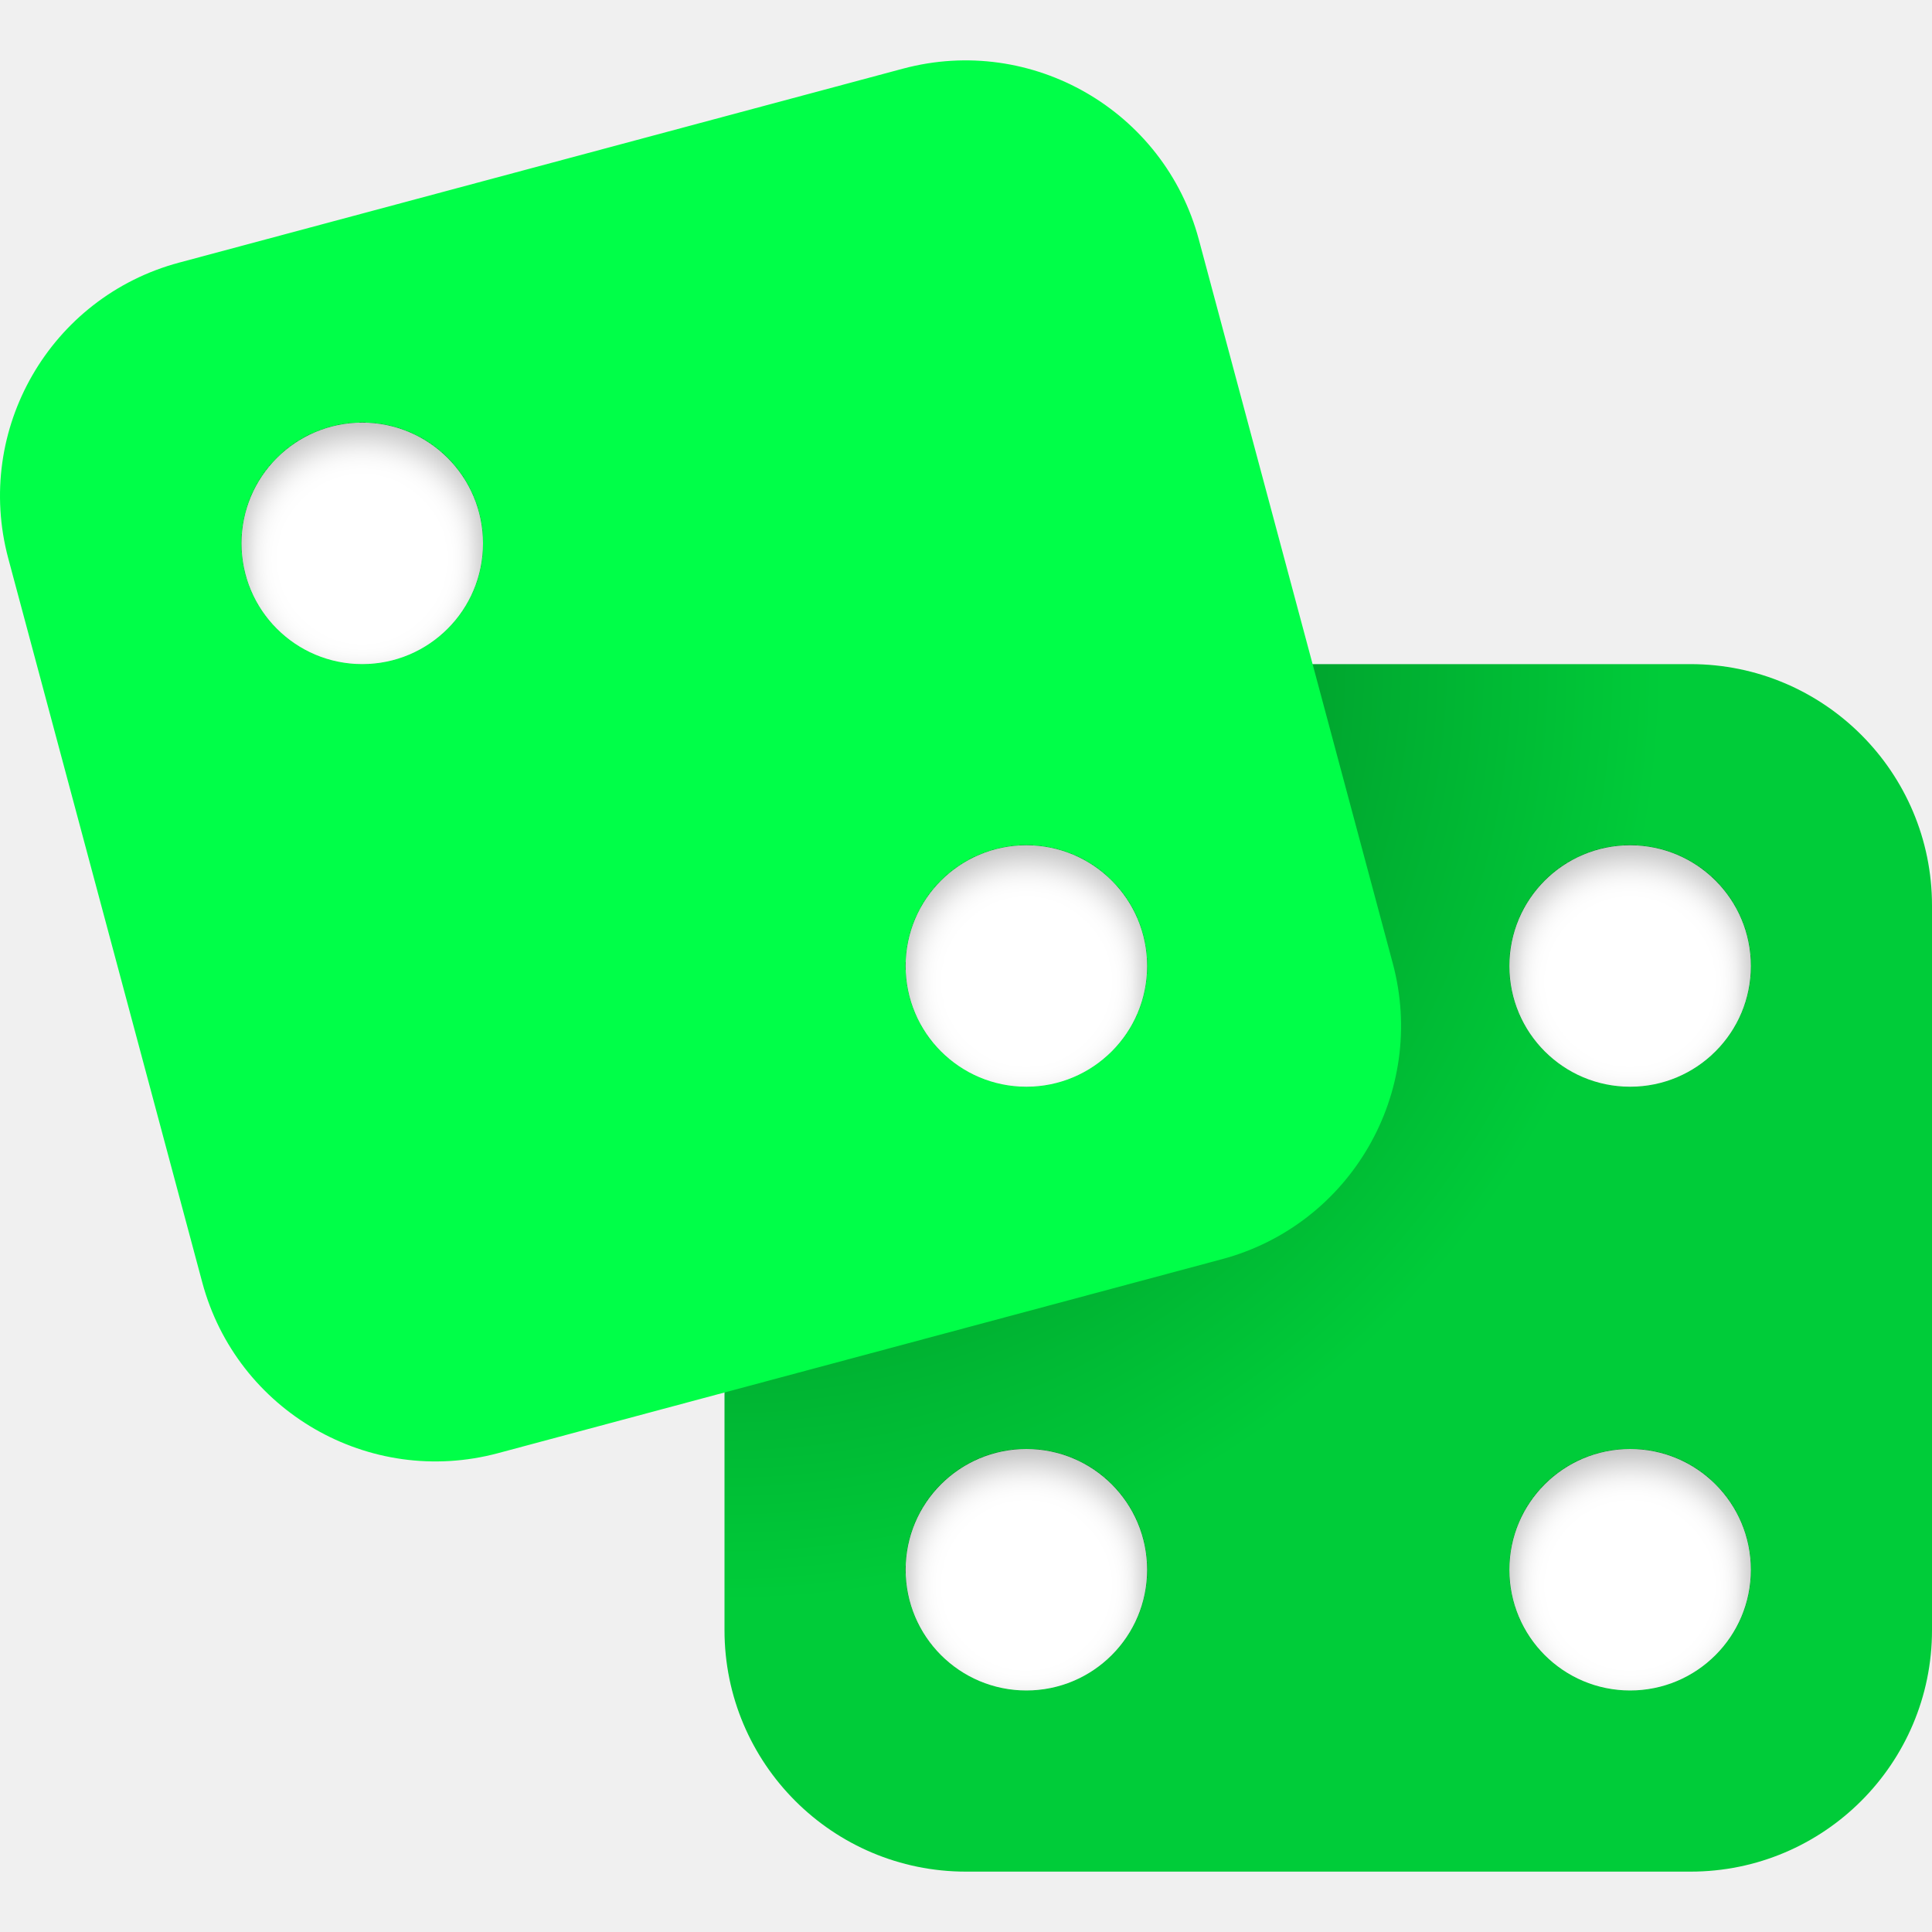
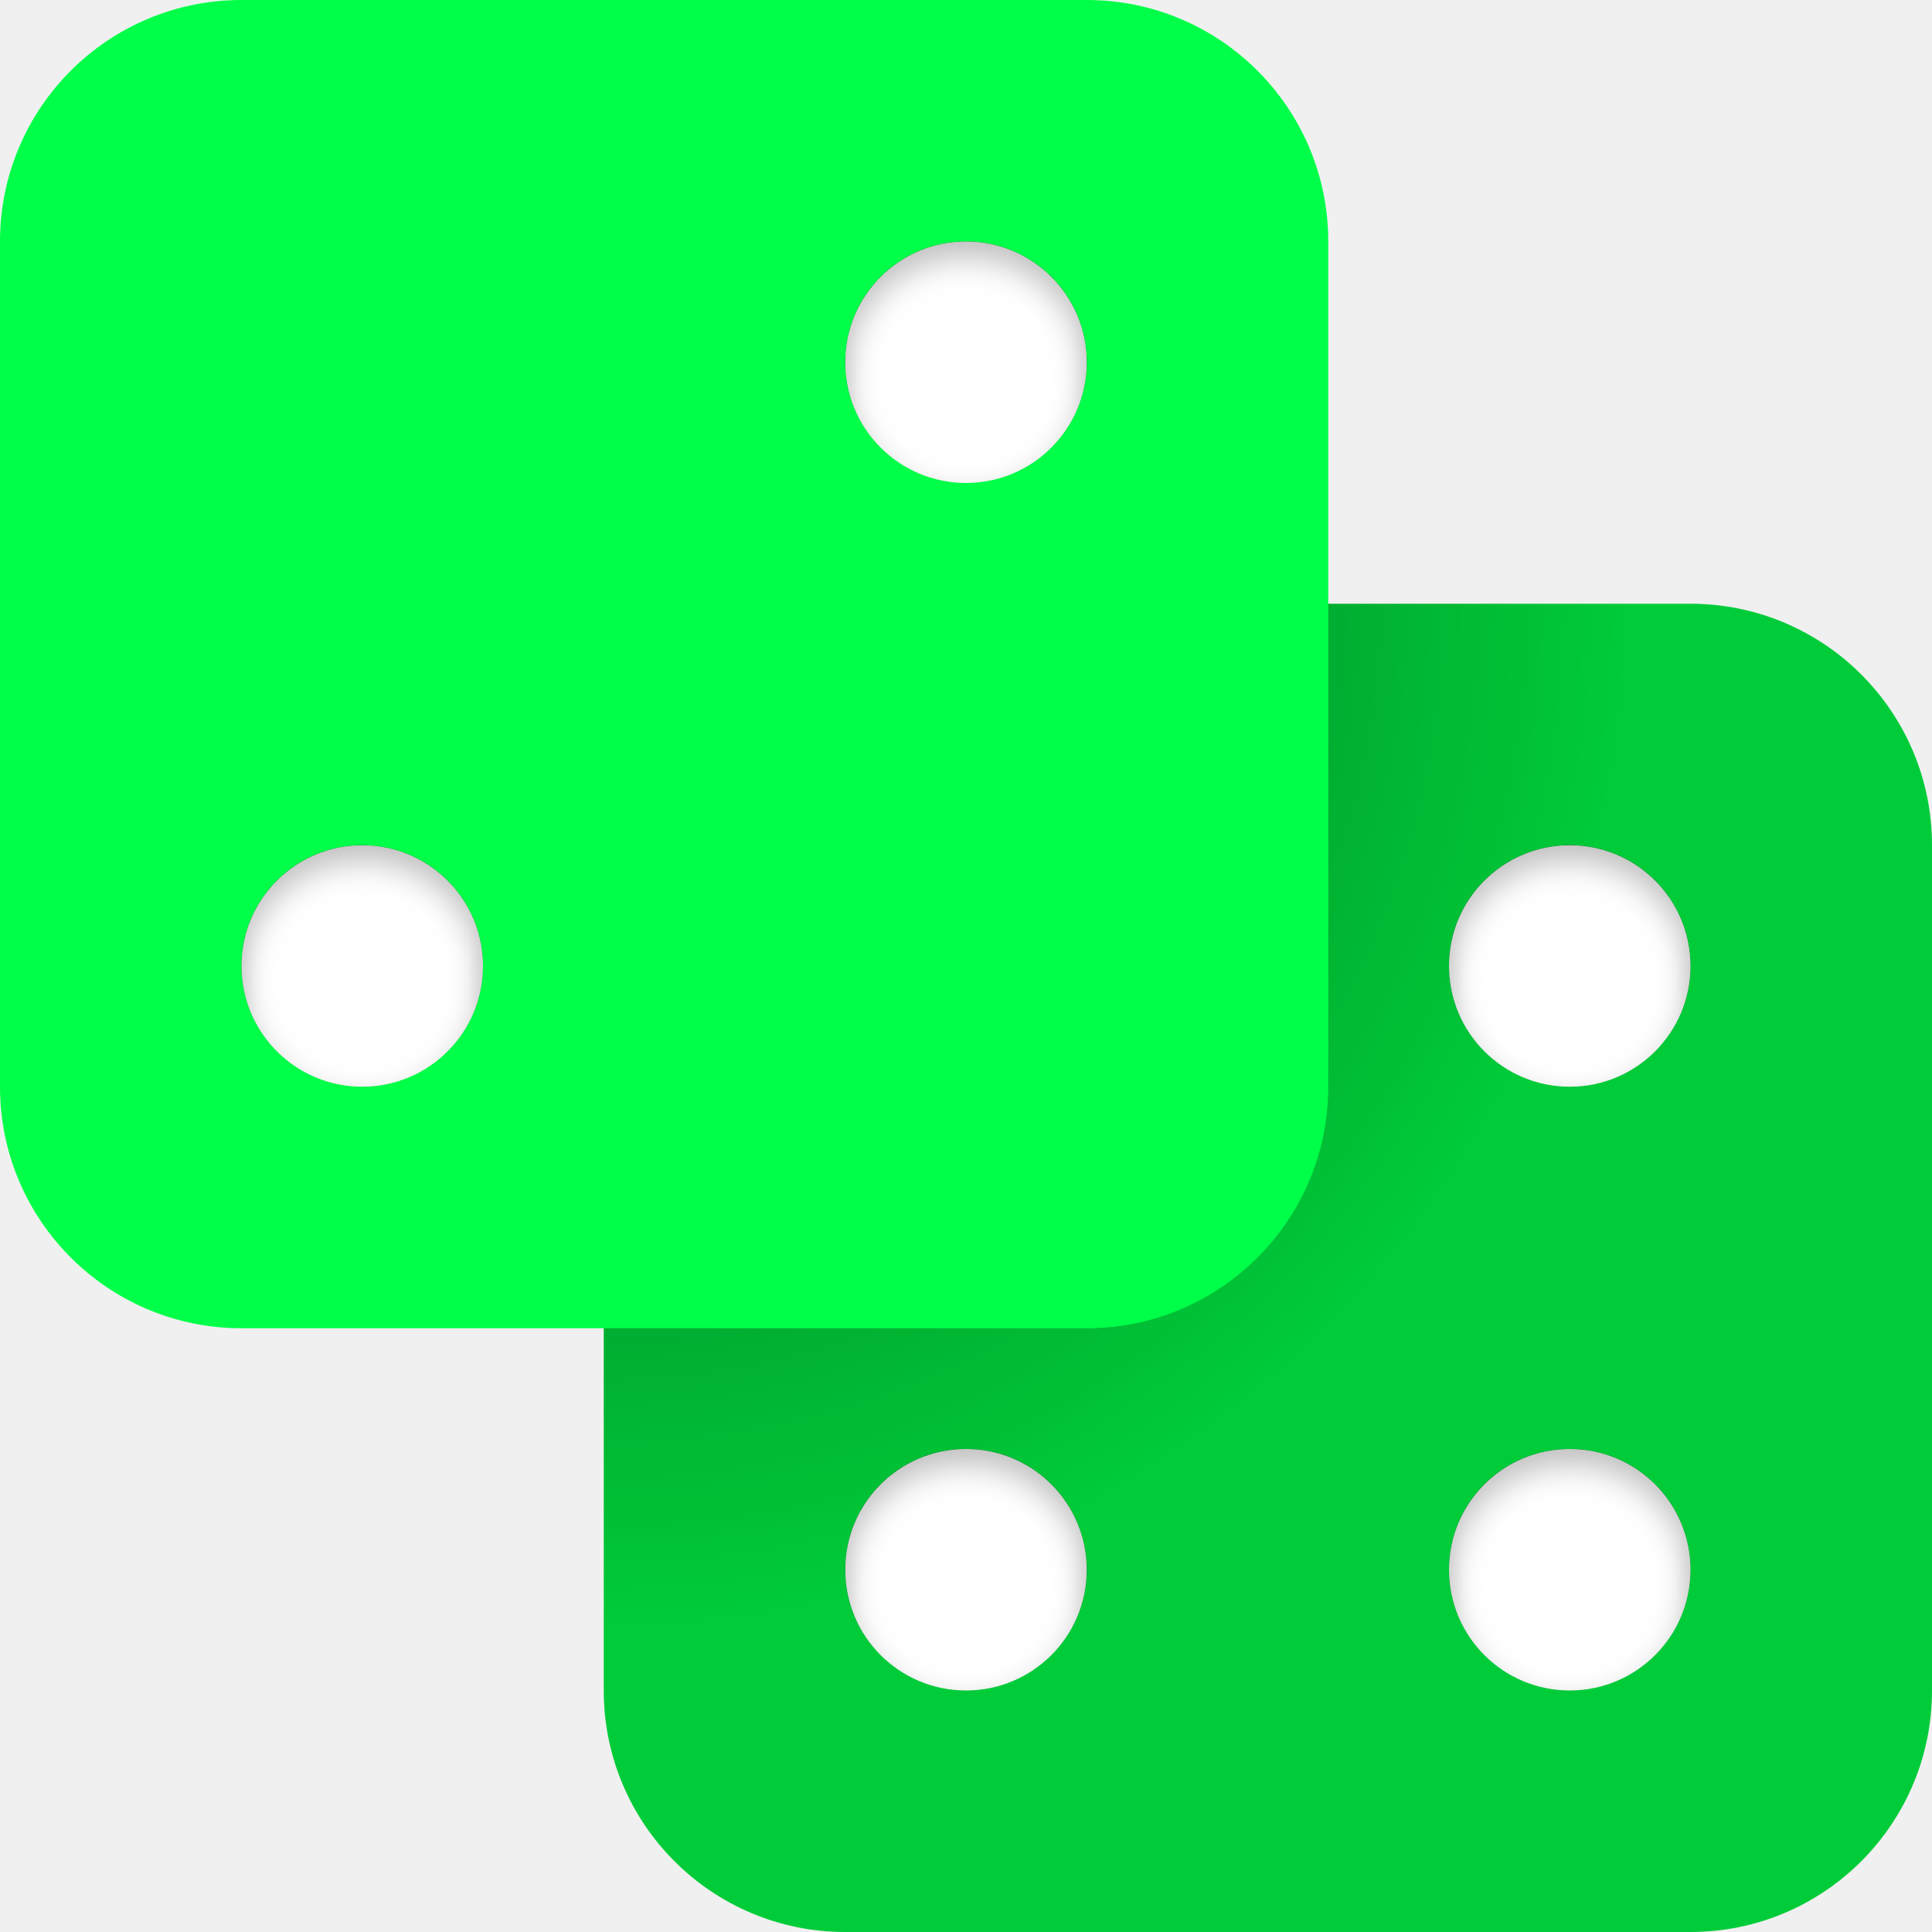
<svg xmlns="http://www.w3.org/2000/svg" width="32" height="32" viewBox="0 0 32 32" fill="none">
-   <rect x="12" y="11" width="20" height="20" rx="4" fill="url(#paint0_radial_536_18)" />
-   <path d="M0.137 9.249C-0.434 7.115 0.832 4.922 2.966 4.35L14.957 1.137C17.09 0.566 19.284 1.832 19.856 3.966L23.069 15.957C23.64 18.09 22.374 20.284 20.24 20.856L8.249 24.069C6.115 24.64 3.922 23.374 3.35 21.24L0.137 9.249Z" fill="#00FF48" />
-   <g filter="url(#filter0_i_536_18)">
-     <circle cx="17" cy="16" r="2" fill="white" />
-   </g>
-   <g filter="url(#filter1_i_536_18)">
-     <circle cx="6" cy="9" r="2" fill="white" />
-   </g>
-   <g filter="url(#filter2_i_536_18)">
-     <circle cx="17" cy="26" r="2" fill="white" />
-   </g>
-   <g filter="url(#filter3_i_536_18)">
-     <circle cx="27" cy="16" r="2" fill="white" />
-   </g>
-   <g filter="url(#filter4_i_536_18)">
-     <ellipse cx="27" cy="26" rx="2" ry="2" fill="white" />
+   <g clip-path="url(#clip0_539_127)">
+     <rect x="10" y="10" width="22" height="22" rx="4" fill="url(#paint0_radial_539_127)" />
+     <g filter="url(#filter0_i_539_127)">
+       <circle cx="16" cy="26" r="2" fill="white" />
+     </g>
+     <g filter="url(#filter1_i_539_127)">
+       <circle cx="26" cy="16" r="2" fill="white" />
+     </g>
+     <rect width="22" height="22" rx="4" fill="#00FF48" />
+     <g filter="url(#filter2_i_539_127)">
+       <circle cx="6" cy="16" r="2" fill="white" />
+     </g>
+     <g filter="url(#filter3_i_539_127)">
+       <circle cx="16" cy="6" r="2" fill="white" />
+     </g>
+     <g filter="url(#filter4_i_539_127)">
+       <circle cx="26" cy="26" r="2" fill="white" />
+     </g>
  </g>
  <defs>
-     <filter id="filter0_i_536_18" x="15" y="14" width="4" height="4.26" filterUnits="userSpaceOnUse" color-interpolation-filters="sRGB">
+     <filter id="filter0_i_539_127" x="14" y="24" width="4" height="4.26" filterUnits="userSpaceOnUse" color-interpolation-filters="sRGB">
      <feFlood flood-opacity="0" result="BackgroundImageFix" />
      <feBlend mode="normal" in="SourceGraphic" in2="BackgroundImageFix" result="shape" />
      <feColorMatrix in="SourceAlpha" type="matrix" values="0 0 0 0 0 0 0 0 0 0 0 0 0 0 0 0 0 0 127 0" result="hardAlpha" />
      <feOffset dy="0.26" />
      <feGaussianBlur stdDeviation="0.26" />
      <feComposite in2="hardAlpha" operator="arithmetic" k2="-1" k3="1" />
      <feColorMatrix type="matrix" values="0 0 0 0 0 0 0 0 0 0 0 0 0 0 0 0 0 0 0.25 0" />
-       <feBlend mode="normal" in2="shape" result="effect1_innerShadow_536_18" />
+       <feBlend mode="normal" in2="shape" result="effect1_innerShadow_539_127" />
    </filter>
-     <filter id="filter1_i_536_18" x="4" y="7" width="4" height="4.26" filterUnits="userSpaceOnUse" color-interpolation-filters="sRGB">
+     <filter id="filter1_i_539_127" x="24" y="14" width="4" height="4.26" filterUnits="userSpaceOnUse" color-interpolation-filters="sRGB">
      <feFlood flood-opacity="0" result="BackgroundImageFix" />
      <feBlend mode="normal" in="SourceGraphic" in2="BackgroundImageFix" result="shape" />
      <feColorMatrix in="SourceAlpha" type="matrix" values="0 0 0 0 0 0 0 0 0 0 0 0 0 0 0 0 0 0 127 0" result="hardAlpha" />
      <feOffset dy="0.26" />
      <feGaussianBlur stdDeviation="0.26" />
      <feComposite in2="hardAlpha" operator="arithmetic" k2="-1" k3="1" />
      <feColorMatrix type="matrix" values="0 0 0 0 0 0 0 0 0 0 0 0 0 0 0 0 0 0 0.25 0" />
-       <feBlend mode="normal" in2="shape" result="effect1_innerShadow_536_18" />
+       <feBlend mode="normal" in2="shape" result="effect1_innerShadow_539_127" />
    </filter>
-     <filter id="filter2_i_536_18" x="15" y="24" width="4" height="4.26" filterUnits="userSpaceOnUse" color-interpolation-filters="sRGB">
+     <filter id="filter2_i_539_127" x="4" y="14" width="4" height="4.26" filterUnits="userSpaceOnUse" color-interpolation-filters="sRGB">
      <feFlood flood-opacity="0" result="BackgroundImageFix" />
      <feBlend mode="normal" in="SourceGraphic" in2="BackgroundImageFix" result="shape" />
      <feColorMatrix in="SourceAlpha" type="matrix" values="0 0 0 0 0 0 0 0 0 0 0 0 0 0 0 0 0 0 127 0" result="hardAlpha" />
      <feOffset dy="0.26" />
      <feGaussianBlur stdDeviation="0.26" />
      <feComposite in2="hardAlpha" operator="arithmetic" k2="-1" k3="1" />
      <feColorMatrix type="matrix" values="0 0 0 0 0 0 0 0 0 0 0 0 0 0 0 0 0 0 0.25 0" />
-       <feBlend mode="normal" in2="shape" result="effect1_innerShadow_536_18" />
+       <feBlend mode="normal" in2="shape" result="effect1_innerShadow_539_127" />
    </filter>
-     <filter id="filter3_i_536_18" x="25" y="14" width="4" height="4.26" filterUnits="userSpaceOnUse" color-interpolation-filters="sRGB">
+     <filter id="filter3_i_539_127" x="14" y="4" width="4" height="4.26" filterUnits="userSpaceOnUse" color-interpolation-filters="sRGB">
      <feFlood flood-opacity="0" result="BackgroundImageFix" />
      <feBlend mode="normal" in="SourceGraphic" in2="BackgroundImageFix" result="shape" />
      <feColorMatrix in="SourceAlpha" type="matrix" values="0 0 0 0 0 0 0 0 0 0 0 0 0 0 0 0 0 0 127 0" result="hardAlpha" />
      <feOffset dy="0.26" />
      <feGaussianBlur stdDeviation="0.26" />
      <feComposite in2="hardAlpha" operator="arithmetic" k2="-1" k3="1" />
      <feColorMatrix type="matrix" values="0 0 0 0 0 0 0 0 0 0 0 0 0 0 0 0 0 0 0.25 0" />
-       <feBlend mode="normal" in2="shape" result="effect1_innerShadow_536_18" />
+       <feBlend mode="normal" in2="shape" result="effect1_innerShadow_539_127" />
    </filter>
-     <filter id="filter4_i_536_18" x="25" y="24" width="4" height="4.26" filterUnits="userSpaceOnUse" color-interpolation-filters="sRGB">
+     <filter id="filter4_i_539_127" x="24" y="24" width="4" height="4.26" filterUnits="userSpaceOnUse" color-interpolation-filters="sRGB">
      <feFlood flood-opacity="0" result="BackgroundImageFix" />
      <feBlend mode="normal" in="SourceGraphic" in2="BackgroundImageFix" result="shape" />
      <feColorMatrix in="SourceAlpha" type="matrix" values="0 0 0 0 0 0 0 0 0 0 0 0 0 0 0 0 0 0 127 0" result="hardAlpha" />
      <feOffset dy="0.26" />
      <feGaussianBlur stdDeviation="0.26" />
      <feComposite in2="hardAlpha" operator="arithmetic" k2="-1" k3="1" />
      <feColorMatrix type="matrix" values="0 0 0 0 0 0 0 0 0 0 0 0 0 0 0 0 0 0 0.25 0" />
-       <feBlend mode="normal" in2="shape" result="effect1_innerShadow_536_18" />
+       <feBlend mode="normal" in2="shape" result="effect1_innerShadow_539_127" />
    </filter>
-     <radialGradient id="paint0_radial_536_18" cx="0" cy="0" r="1" gradientUnits="userSpaceOnUse" gradientTransform="translate(11.9949 10.9811) rotate(45) scale(28.2915)">
+     <radialGradient id="paint0_radial_539_127" cx="0" cy="0" r="1" gradientUnits="userSpaceOnUse" gradientTransform="translate(9.99439 9.9792) rotate(45) scale(31.1206)">
      <stop stop-color="#00661D" />
      <stop offset="0.55" stop-color="#00CC39" />
    </radialGradient>
+     <clipPath id="clip0_539_127">
+       <rect width="32" height="32" fill="white" />
+     </clipPath>
  </defs>
</svg>
